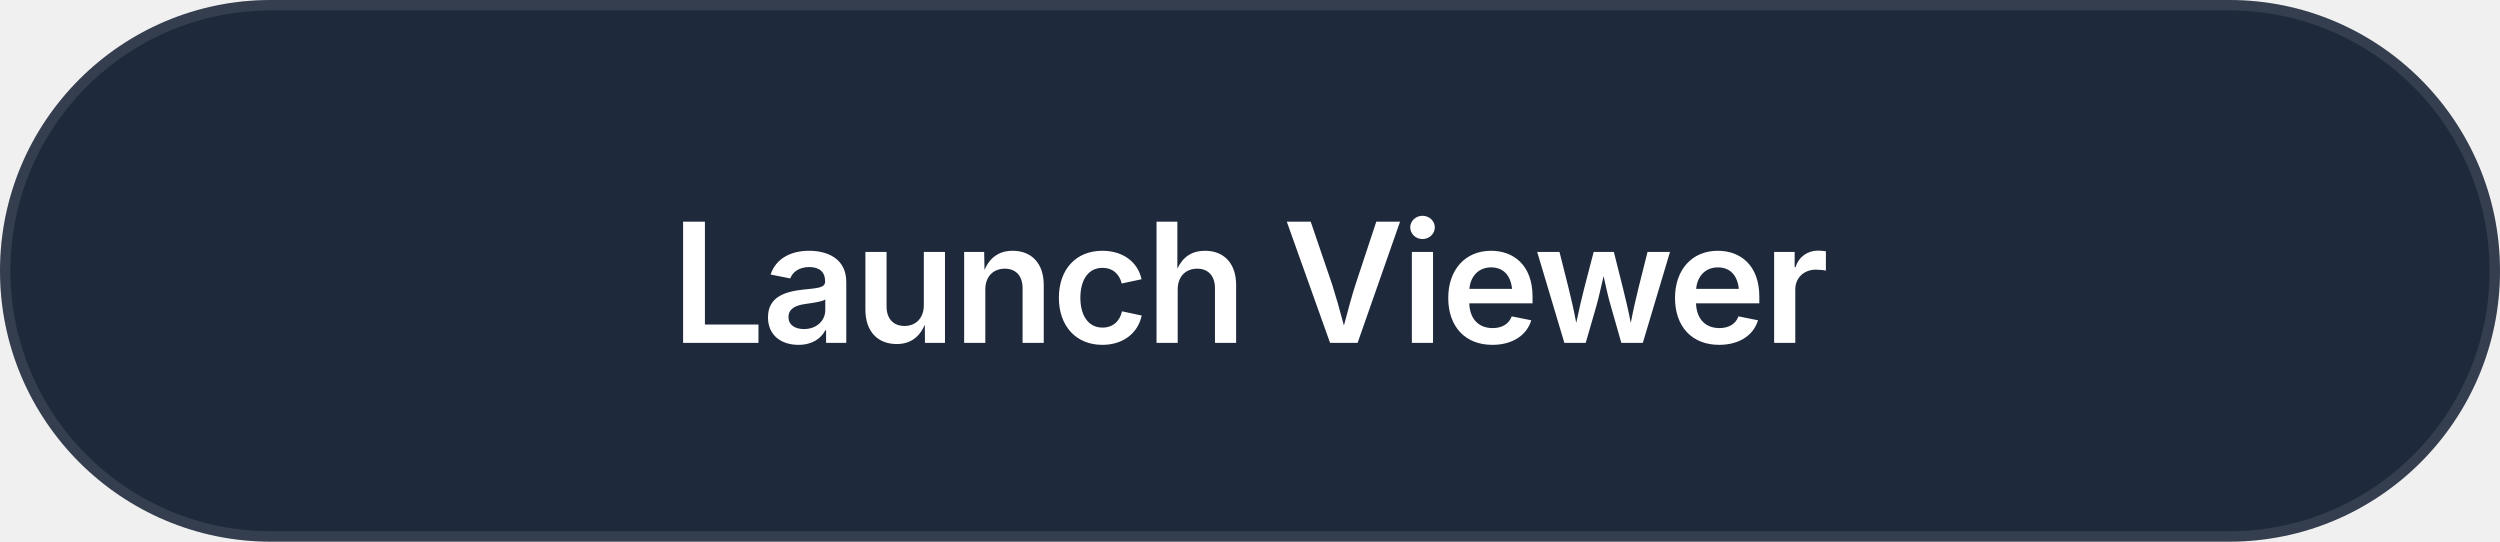
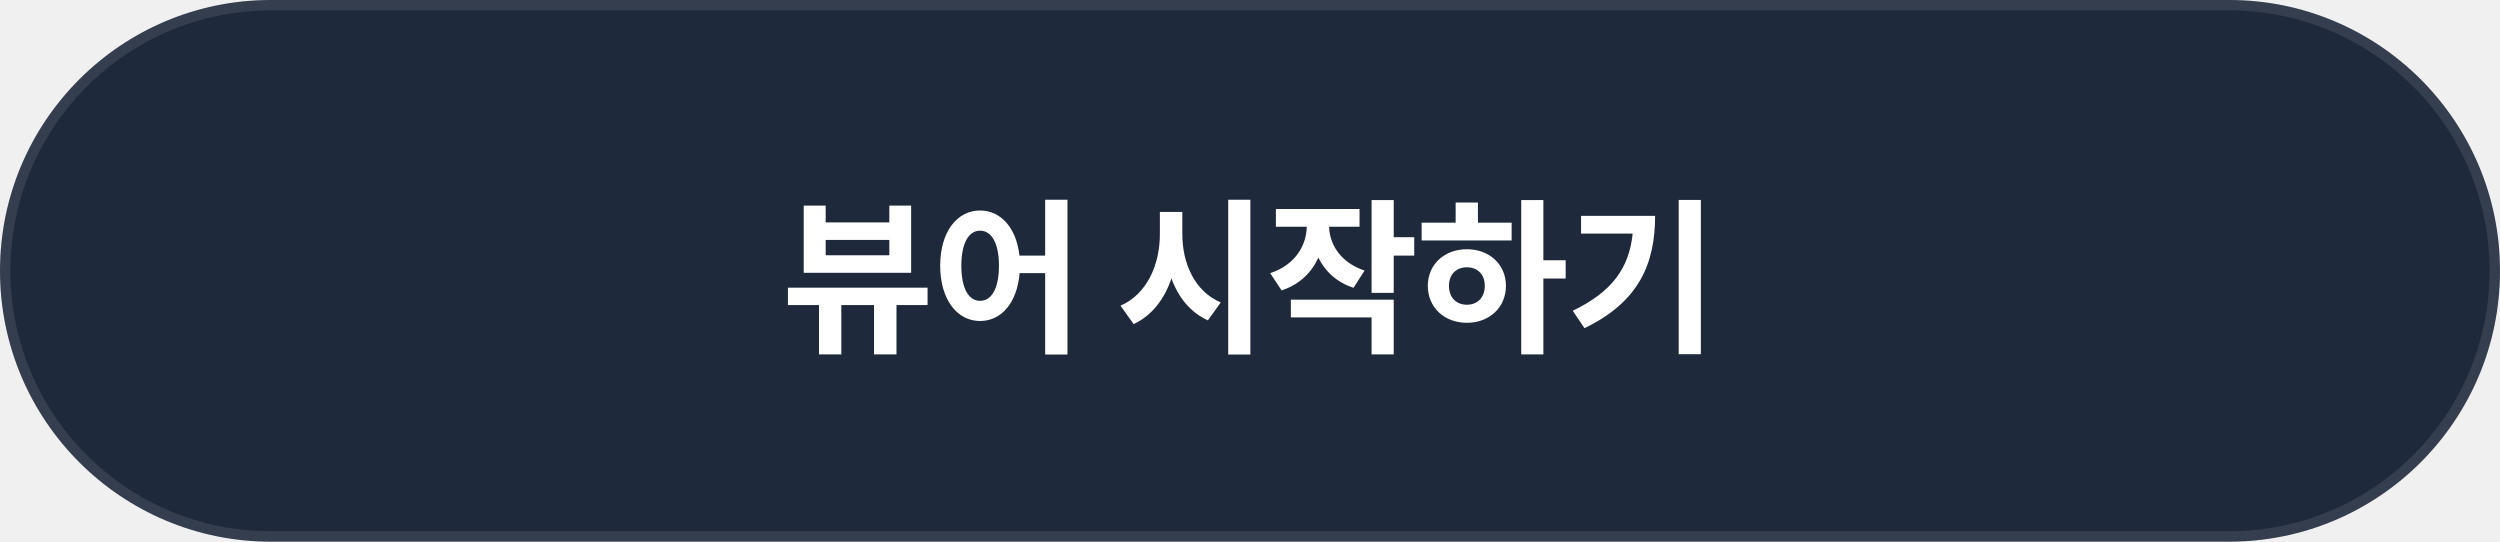
<svg xmlns="http://www.w3.org/2000/svg" width="240" height="52" viewBox="0 0 240 52" fill="none">
  <rect width="240" height="52" rx="26" fill="#1E293B" />
  <rect x="0.5" y="0.5" width="239" height="51" rx="25.5" stroke="white" stroke-opacity="0.1" />
-   <text x="120" y="27" dominant-baseline="middle" text-anchor="middle" fill="white" font-family="Inter, sans-serif" font-size="16" font-weight="600" letter-spacing="-0.02em">Launch Viewer</text>
+   <text x="120" y="27" dominant-baseline="middle" text-anchor="middle" fill="white" font-family="Inter, sans-serif" font-size="16" font-weight="600" letter-spacing="-0.02em">뷰어 시작하기</text>
</svg>
